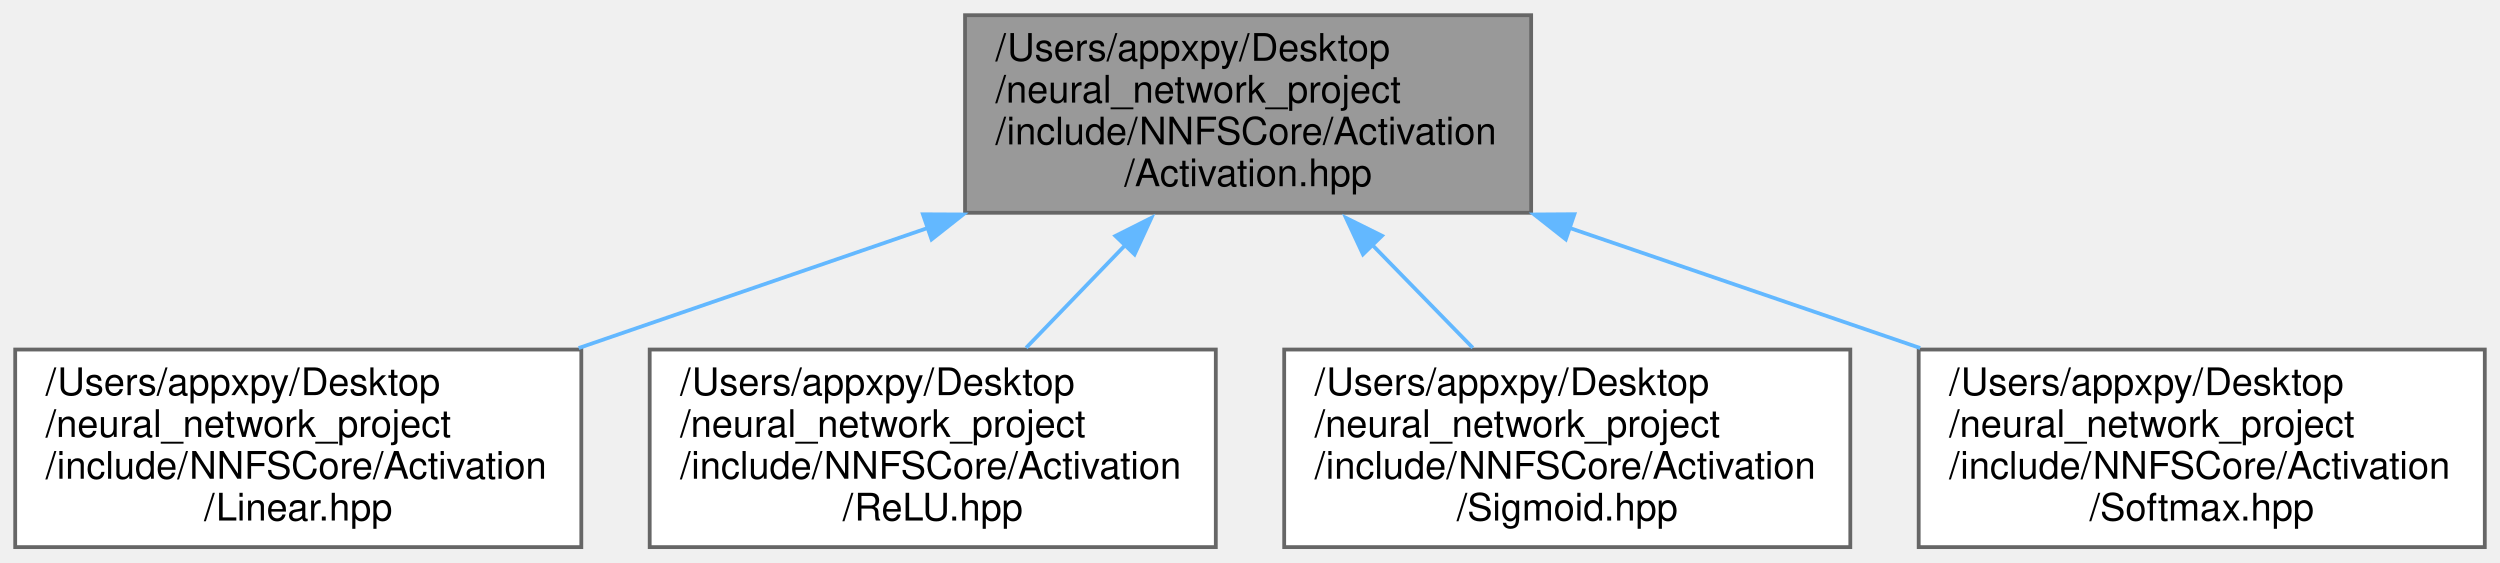
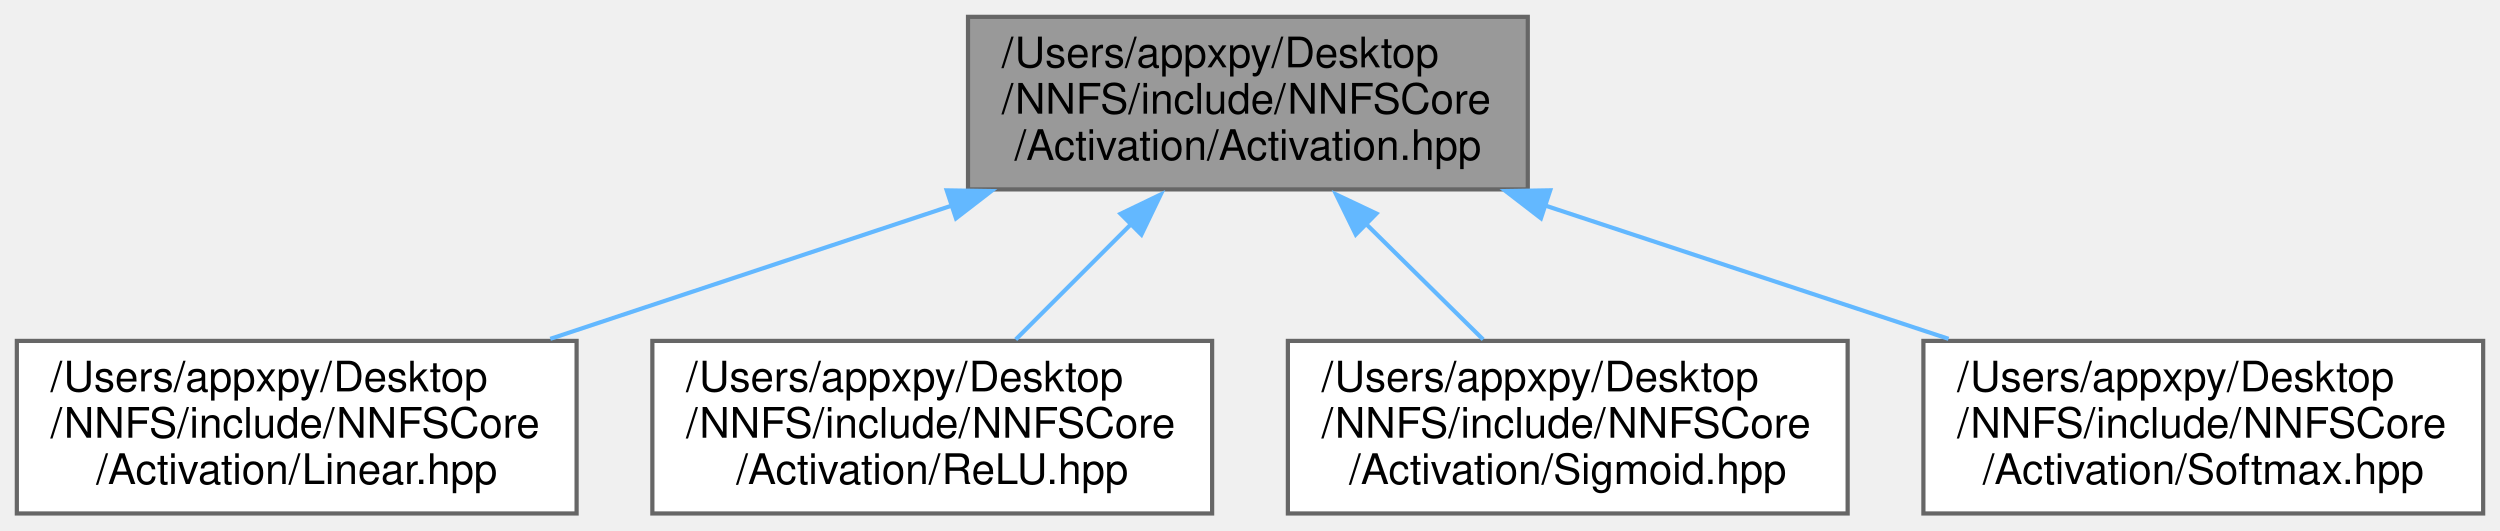
- <svg xmlns="http://www.w3.org/2000/svg" xmlns:xlink="http://www.w3.org/1999/xlink" width="658pt" height="148pt" viewBox="0.00 0.00 658.00 148.00">
-   <g id="graph0" class="graph" transform="scale(1 1) rotate(0) translate(4 144)">
+ <svg xmlns="http://www.w3.org/2000/svg" xmlns:xlink="http://www.w3.org/1999/xlink" width="594pt" height="126pt" viewBox="0.00 0.00 594.00 126.00">
+   <g id="graph0" class="graph" transform="scale(1 1) rotate(0) translate(4 122)">
    <g id="node1" class="node">
      <g id="a_node1">
        <a xlink:title=" ">
-           <polygon fill="#999999" stroke="#666666" points="399,-140 250,-140 250,-88 399,-88 399,-140" />
-           <text text-anchor="start" x="258" y="-128" font-family="Helvetica,sans-Serif" font-size="10.00">/Users/appxpy/Desktop</text>
-           <text text-anchor="start" x="258" y="-117" font-family="Helvetica,sans-Serif" font-size="10.00">/neural_network_project</text>
-           <text text-anchor="start" x="258" y="-106" font-family="Helvetica,sans-Serif" font-size="10.00">/include/NNFSCore/Activation</text>
-           <text text-anchor="middle" x="324.5" y="-95" font-family="Helvetica,sans-Serif" font-size="10.00">/Activation.hpp</text>
+           <polygon fill="#999999" stroke="#666666" points="359,-118 226,-118 226,-77 359,-77 359,-118" />
+           <text text-anchor="start" x="234" y="-106" font-family="Helvetica,sans-Serif" font-size="10.00">/Users/appxpy/Desktop</text>
+           <text text-anchor="start" x="234" y="-95" font-family="Helvetica,sans-Serif" font-size="10.00">/NNFS/include/NNFSCore</text>
+           <text text-anchor="middle" x="292.5" y="-84" font-family="Helvetica,sans-Serif" font-size="10.00">/Activation/Activation.hpp</text>
        </a>
      </g>
    </g>
    <g id="node2" class="node">
      <g id="a_node2">
        <a xlink:href="_linear_8hpp.html" target="_top" xlink:title=" ">
-           <polygon fill="white" stroke="#666666" points="149,-52 0,-52 0,0 149,0 149,-52" />
-           <text text-anchor="start" x="8" y="-40" font-family="Helvetica,sans-Serif" font-size="10.00">/Users/appxpy/Desktop</text>
-           <text text-anchor="start" x="8" y="-29" font-family="Helvetica,sans-Serif" font-size="10.00">/neural_network_project</text>
-           <text text-anchor="start" x="8" y="-18" font-family="Helvetica,sans-Serif" font-size="10.00">/include/NNFSCore/Activation</text>
-           <text text-anchor="middle" x="74.5" y="-7" font-family="Helvetica,sans-Serif" font-size="10.00">/Linear.hpp</text>
+           <polygon fill="white" stroke="#666666" points="133,-41 0,-41 0,0 133,0 133,-41" />
+           <text text-anchor="start" x="8" y="-29" font-family="Helvetica,sans-Serif" font-size="10.00">/Users/appxpy/Desktop</text>
+           <text text-anchor="start" x="8" y="-18" font-family="Helvetica,sans-Serif" font-size="10.00">/NNFS/include/NNFSCore</text>
+           <text text-anchor="middle" x="66.5" y="-7" font-family="Helvetica,sans-Serif" font-size="10.00">/Activation/Linear.hpp</text>
        </a>
      </g>
    </g>
    <g id="edge1" class="edge">
-       <path fill="none" stroke="#63b8ff" d="M240.13,-83.98C210.36,-73.74 177.13,-62.31 148.3,-52.39" />
-       <polygon fill="#63b8ff" stroke="#63b8ff" points="238.91,-87.6 249.51,-87.55 241.19,-80.98 238.91,-87.6" />
+       <path fill="none" stroke="#63b8ff" d="M222.35,-73.22C191.72,-63.06 156.16,-51.26 126.75,-41.49" />
+       <polygon fill="#63b8ff" stroke="#63b8ff" points="220.94,-76.77 231.53,-76.6 223.14,-70.13 220.94,-76.77" />
    </g>
    <g id="node3" class="node">
      <g id="a_node3">
        <a xlink:href="_re_l_u_8hpp.html" target="_top" xlink:title=" ">
-           <polygon fill="white" stroke="#666666" points="316,-52 167,-52 167,0 316,0 316,-52" />
-           <text text-anchor="start" x="175" y="-40" font-family="Helvetica,sans-Serif" font-size="10.00">/Users/appxpy/Desktop</text>
-           <text text-anchor="start" x="175" y="-29" font-family="Helvetica,sans-Serif" font-size="10.00">/neural_network_project</text>
-           <text text-anchor="start" x="175" y="-18" font-family="Helvetica,sans-Serif" font-size="10.00">/include/NNFSCore/Activation</text>
-           <text text-anchor="middle" x="241.5" y="-7" font-family="Helvetica,sans-Serif" font-size="10.00">/ReLU.hpp</text>
+           <polygon fill="white" stroke="#666666" points="284,-41 151,-41 151,0 284,0 284,-41" />
+           <text text-anchor="start" x="159" y="-29" font-family="Helvetica,sans-Serif" font-size="10.00">/Users/appxpy/Desktop</text>
+           <text text-anchor="start" x="159" y="-18" font-family="Helvetica,sans-Serif" font-size="10.00">/NNFS/include/NNFSCore</text>
+           <text text-anchor="middle" x="217.5" y="-7" font-family="Helvetica,sans-Serif" font-size="10.00">/Activation/ReLU.hpp</text>
        </a>
      </g>
    </g>
    <g id="edge2" class="edge">
-       <path fill="none" stroke="#63b8ff" d="M292.53,-79.87C283.74,-70.77 274.36,-61.05 266.07,-52.45" />
-       <polygon fill="#63b8ff" stroke="#63b8ff" points="289.58,-81.9 299.05,-86.66 294.62,-77.04 289.58,-81.9" />
+       <path fill="none" stroke="#63b8ff" d="M265.02,-69.02C255.84,-59.84 245.81,-49.81 237.33,-41.33" />
+       <polygon fill="#63b8ff" stroke="#63b8ff" points="262.25,-71.2 271.79,-75.79 267.2,-66.25 262.25,-71.2" />
    </g>
    <g id="node4" class="node">
      <g id="a_node4">
        <a xlink:href="_sigmoid_8hpp.html" target="_top" xlink:title=" ">
-           <polygon fill="white" stroke="#666666" points="483,-52 334,-52 334,0 483,0 483,-52" />
-           <text text-anchor="start" x="342" y="-40" font-family="Helvetica,sans-Serif" font-size="10.00">/Users/appxpy/Desktop</text>
-           <text text-anchor="start" x="342" y="-29" font-family="Helvetica,sans-Serif" font-size="10.00">/neural_network_project</text>
-           <text text-anchor="start" x="342" y="-18" font-family="Helvetica,sans-Serif" font-size="10.00">/include/NNFSCore/Activation</text>
-           <text text-anchor="middle" x="408.5" y="-7" font-family="Helvetica,sans-Serif" font-size="10.00">/Sigmoid.hpp</text>
+           <polygon fill="white" stroke="#666666" points="435,-41 302,-41 302,0 435,0 435,-41" />
+           <text text-anchor="start" x="310" y="-29" font-family="Helvetica,sans-Serif" font-size="10.00">/Users/appxpy/Desktop</text>
+           <text text-anchor="start" x="310" y="-18" font-family="Helvetica,sans-Serif" font-size="10.00">/NNFS/include/NNFSCore</text>
+           <text text-anchor="middle" x="368.5" y="-7" font-family="Helvetica,sans-Serif" font-size="10.00">/Activation/Sigmoid.hpp</text>
        </a>
      </g>
    </g>
    <g id="edge3" class="edge">
-       <path fill="none" stroke="#63b8ff" d="M356.86,-79.87C365.75,-70.77 375.24,-61.05 383.64,-52.45" />
-       <polygon fill="#63b8ff" stroke="#63b8ff" points="354.73,-77.06 350.25,-86.66 359.74,-81.95 354.73,-77.06" />
+       <path fill="none" stroke="#63b8ff" d="M320.07,-69.29C329.44,-60.05 339.73,-49.89 348.4,-41.33" />
+       <polygon fill="#63b8ff" stroke="#63b8ff" points="318.13,-66.28 313.47,-75.79 323.04,-71.26 318.13,-66.28" />
    </g>
    <g id="node5" class="node">
      <g id="a_node5">
        <a xlink:href="_softmax_8hpp.html" target="_top" xlink:title=" ">
-           <polygon fill="white" stroke="#666666" points="650,-52 501,-52 501,0 650,0 650,-52" />
-           <text text-anchor="start" x="509" y="-40" font-family="Helvetica,sans-Serif" font-size="10.00">/Users/appxpy/Desktop</text>
-           <text text-anchor="start" x="509" y="-29" font-family="Helvetica,sans-Serif" font-size="10.00">/neural_network_project</text>
-           <text text-anchor="start" x="509" y="-18" font-family="Helvetica,sans-Serif" font-size="10.00">/include/NNFSCore/Activation</text>
-           <text text-anchor="middle" x="575.5" y="-7" font-family="Helvetica,sans-Serif" font-size="10.00">/Softmax.hpp</text>
+           <polygon fill="white" stroke="#666666" points="586,-41 453,-41 453,0 586,0 586,-41" />
+           <text text-anchor="start" x="461" y="-29" font-family="Helvetica,sans-Serif" font-size="10.00">/Users/appxpy/Desktop</text>
+           <text text-anchor="start" x="461" y="-18" font-family="Helvetica,sans-Serif" font-size="10.00">/NNFS/include/NNFSCore</text>
+           <text text-anchor="middle" x="519.5" y="-7" font-family="Helvetica,sans-Serif" font-size="10.00">/Activation/Softmax.hpp</text>
        </a>
      </g>
    </g>
    <g id="edge4" class="edge">
-       <path fill="none" stroke="#63b8ff" d="M408.81,-84.11C438.81,-73.84 472.33,-62.35 501.4,-52.39" />
-       <polygon fill="#63b8ff" stroke="#63b8ff" points="408.12,-80.99 399.79,-87.55 410.38,-87.62 408.12,-80.99" />
+       <path fill="none" stroke="#63b8ff" d="M362.96,-73.22C393.73,-63.06 429.44,-51.26 458.98,-41.49" />
+       <polygon fill="#63b8ff" stroke="#63b8ff" points="362.13,-70.14 353.74,-76.6 364.33,-76.78 362.13,-70.14" />
    </g>
  </g>
</svg>
